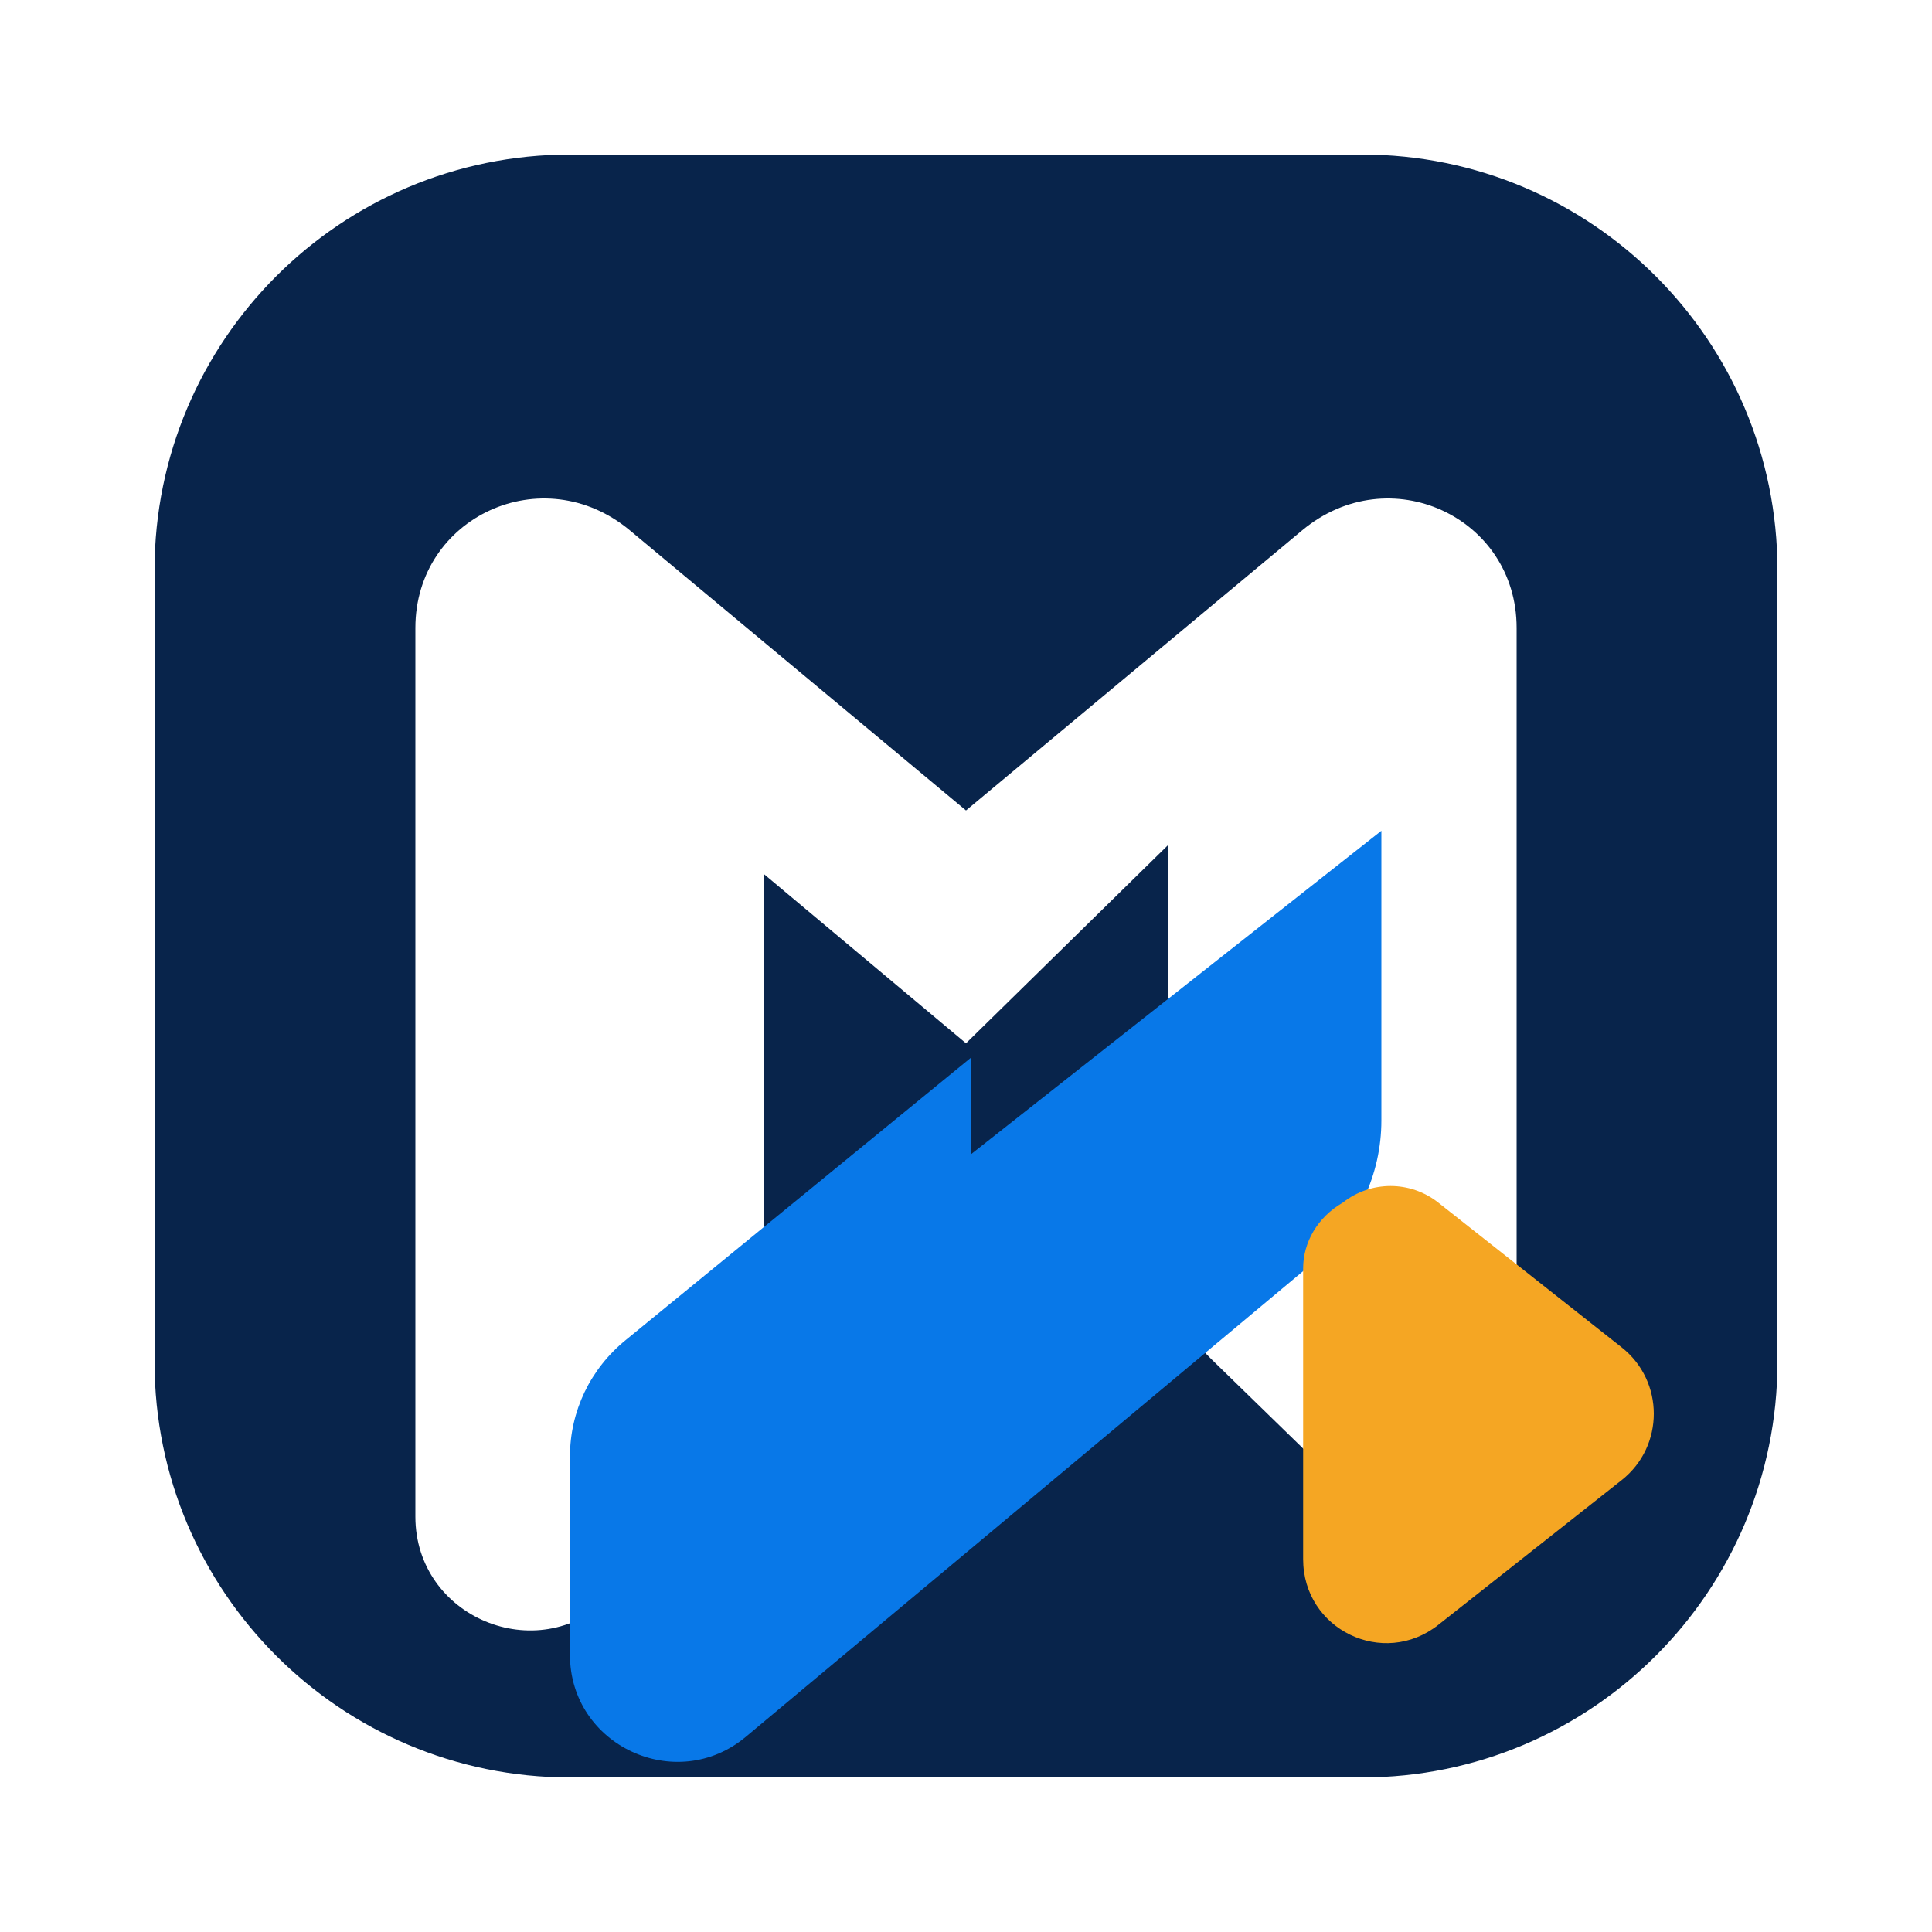
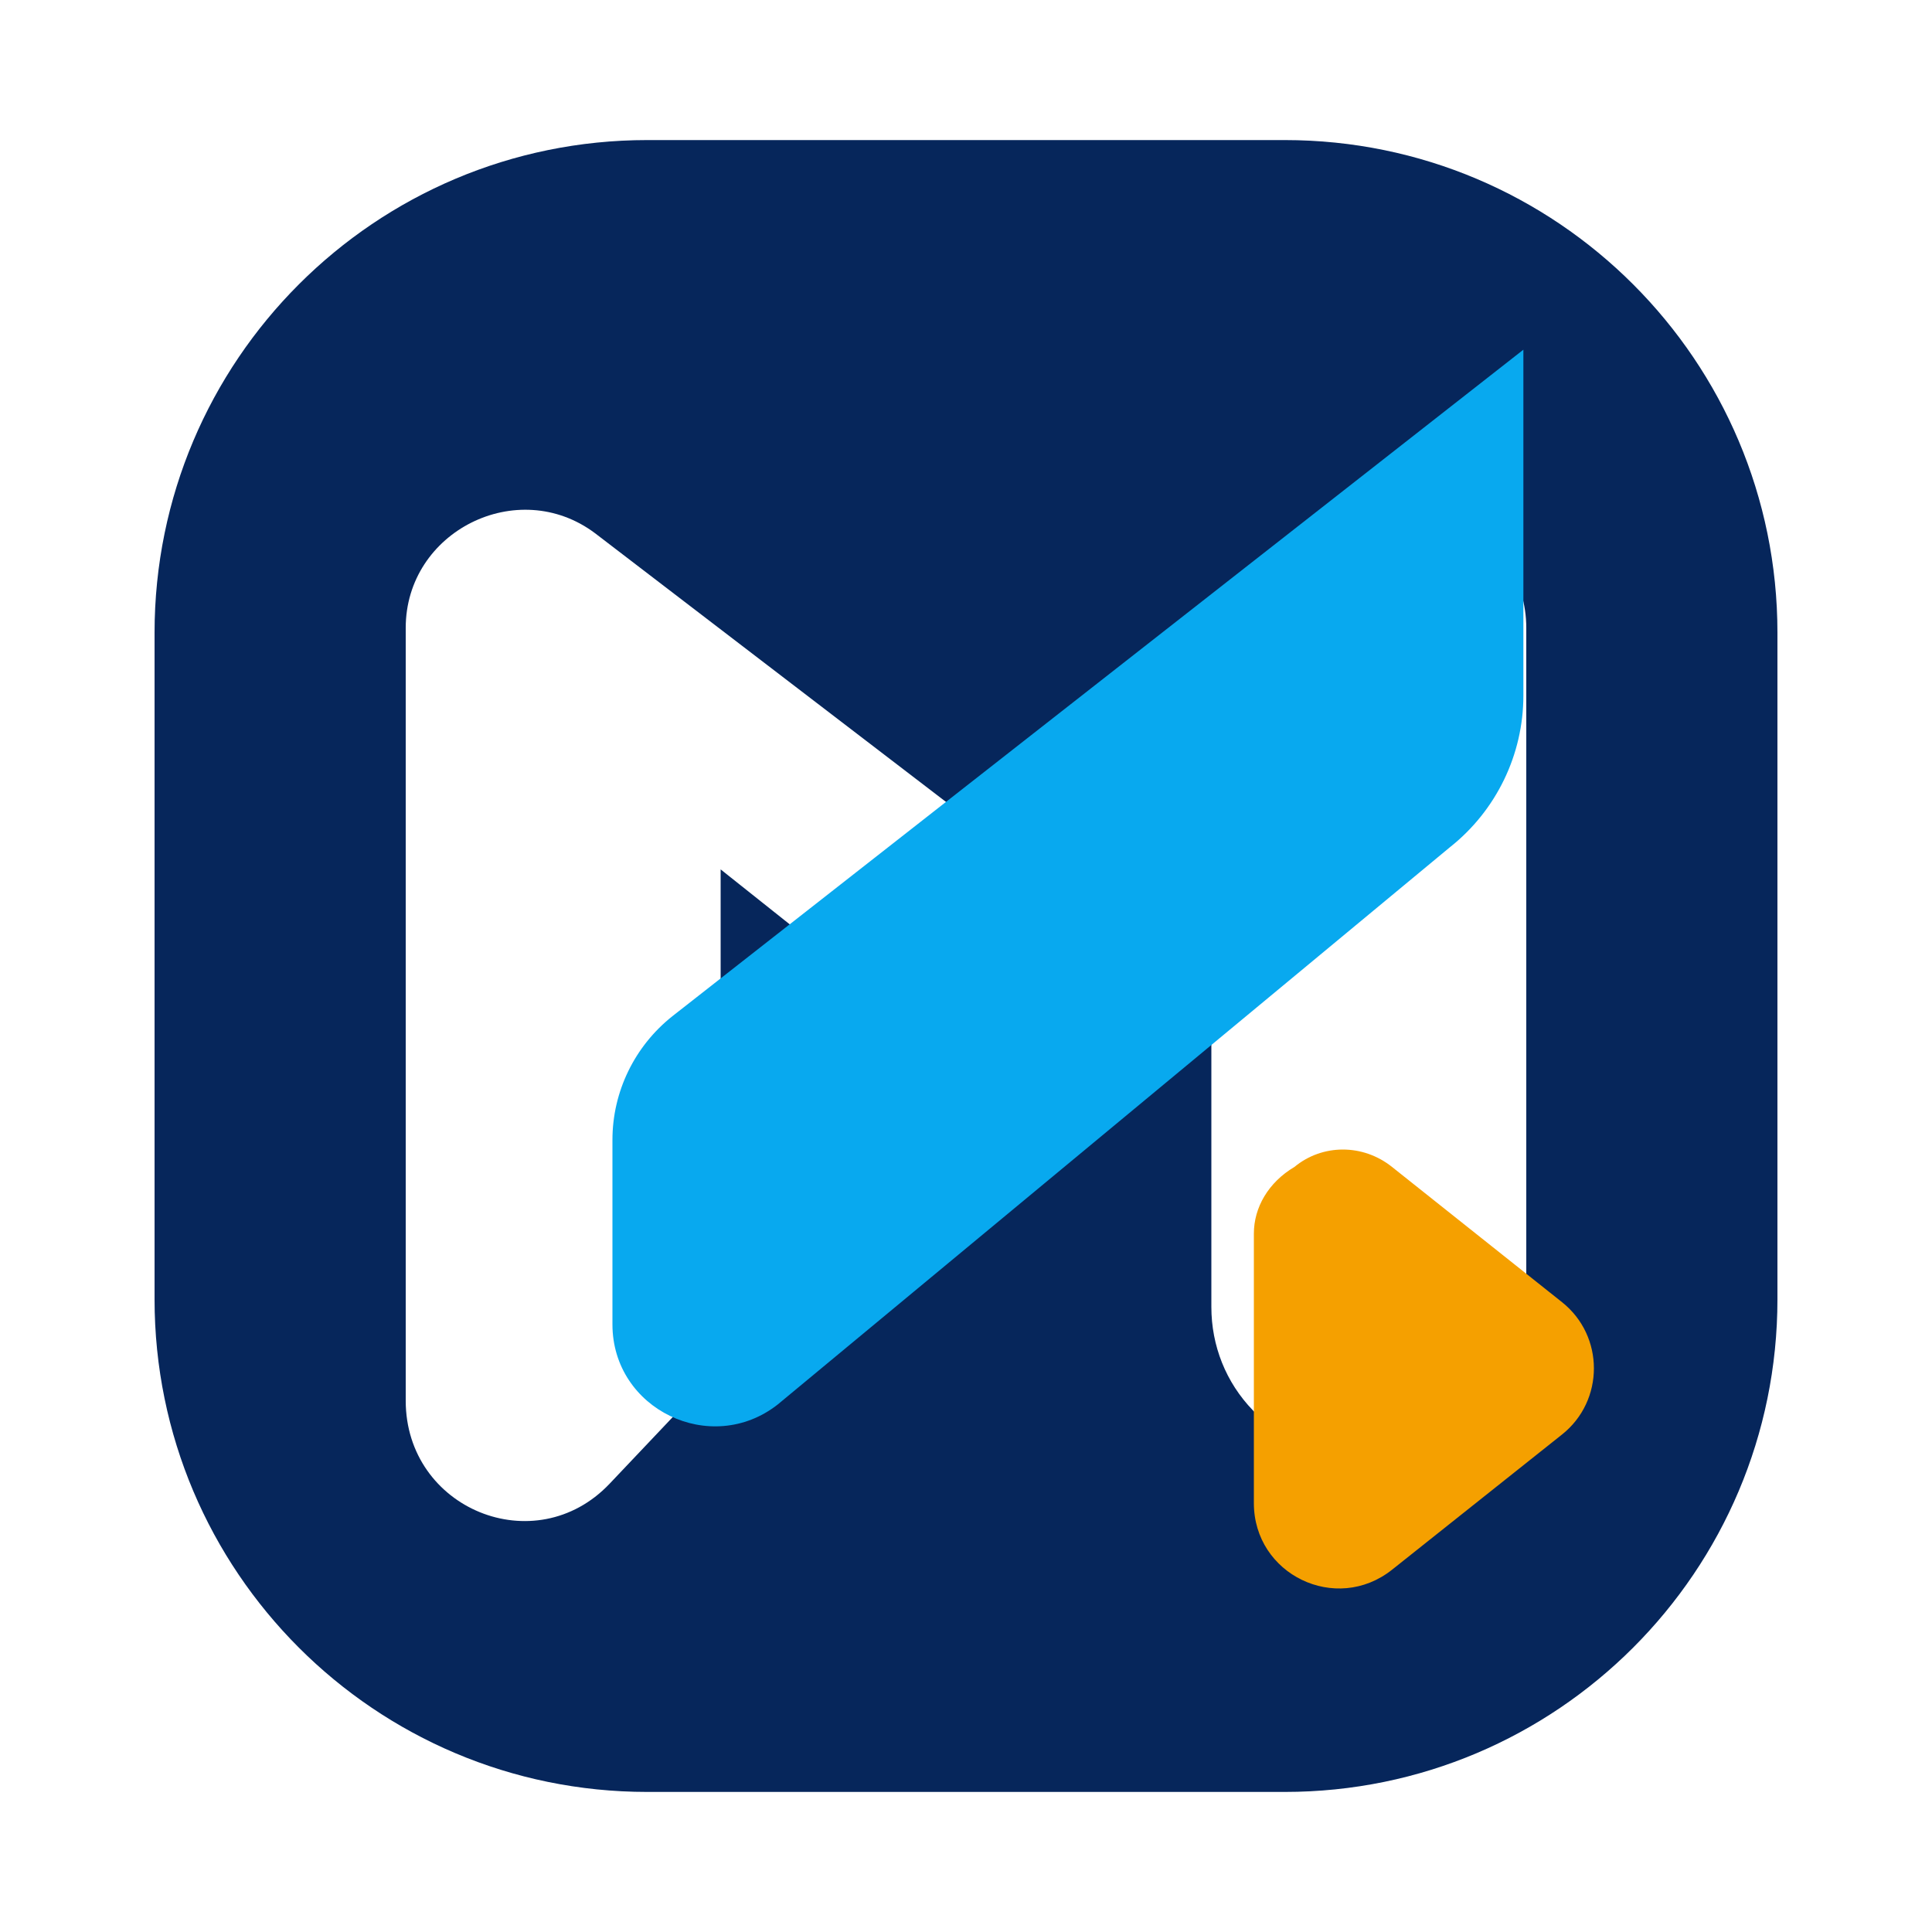
<svg xmlns="http://www.w3.org/2000/svg" width="2000" height="2000" viewBox="0 0 2000 2000" role="img" aria-labelledby="title desc">
-   <rect width="2000" height="2000" fill="#FFFFFF" />
-   <rect x="160" y="160" width="1680" height="1680" rx="430" fill="#08244B" />
-   <path d="M430 1435V650c0-115 132-176 222-101l348 290 348-290c90-75 222-14 222 101v785c0 104-126 157-201 84l-115-112c-29-28-45-67-45-107V875L1000 1080 791 905v530c0 40-16 79-45 107l-115 112c-75 73-201 20-201-84Z" fill="#FFFFFF" />
-   <path d="M1005 1195 1430 860v300c0 56-25 109-68 145l-590 493c-72 60-182 9-182-85v-205c0-47 21-91 58-121l357-292Z" fill="#0878E8" />
-   <path d="M1390 1245c29-23 70-23 99 0l190 150c44 35 44 102 0 137l-190 150c-57 45-140 5-140-68v-301c0-27 15-53 41-68Z" fill="#F5A623" />
+   <rect width="2000" height="2000" fill="#fff" />
+   <rect x="160" y="145" width="1680" height="1710" rx="510" fill="#06265B" />
+   <path d="M420 1450V650c0-100 116-158 196-98l384 294 384-294c80-60 196-2 196 98v800c0 112-134 167-211 86l-72-76c-28-29-43-67-43-107V900l-254 202-254-202v453c0 40-15 78-43 107l-72 76c-77 81-211 26-211-86Z" fill="#fff" />
+   <path d="M1577 470v250c0 61-28 119-76 157L805 1454c-69 54-171 5-171-83v-191c0-50 23-97 62-128l881-690Z" fill="#08A9EF" />
+   <path d="M1340 1208c29-24 71-24 101 0l176 140c44 35 44 102 0 137l-176 140c-58 46-143 5-143-69v-279c0-27 15-53 42-69Z" fill="#F5A000" />
</svg>
